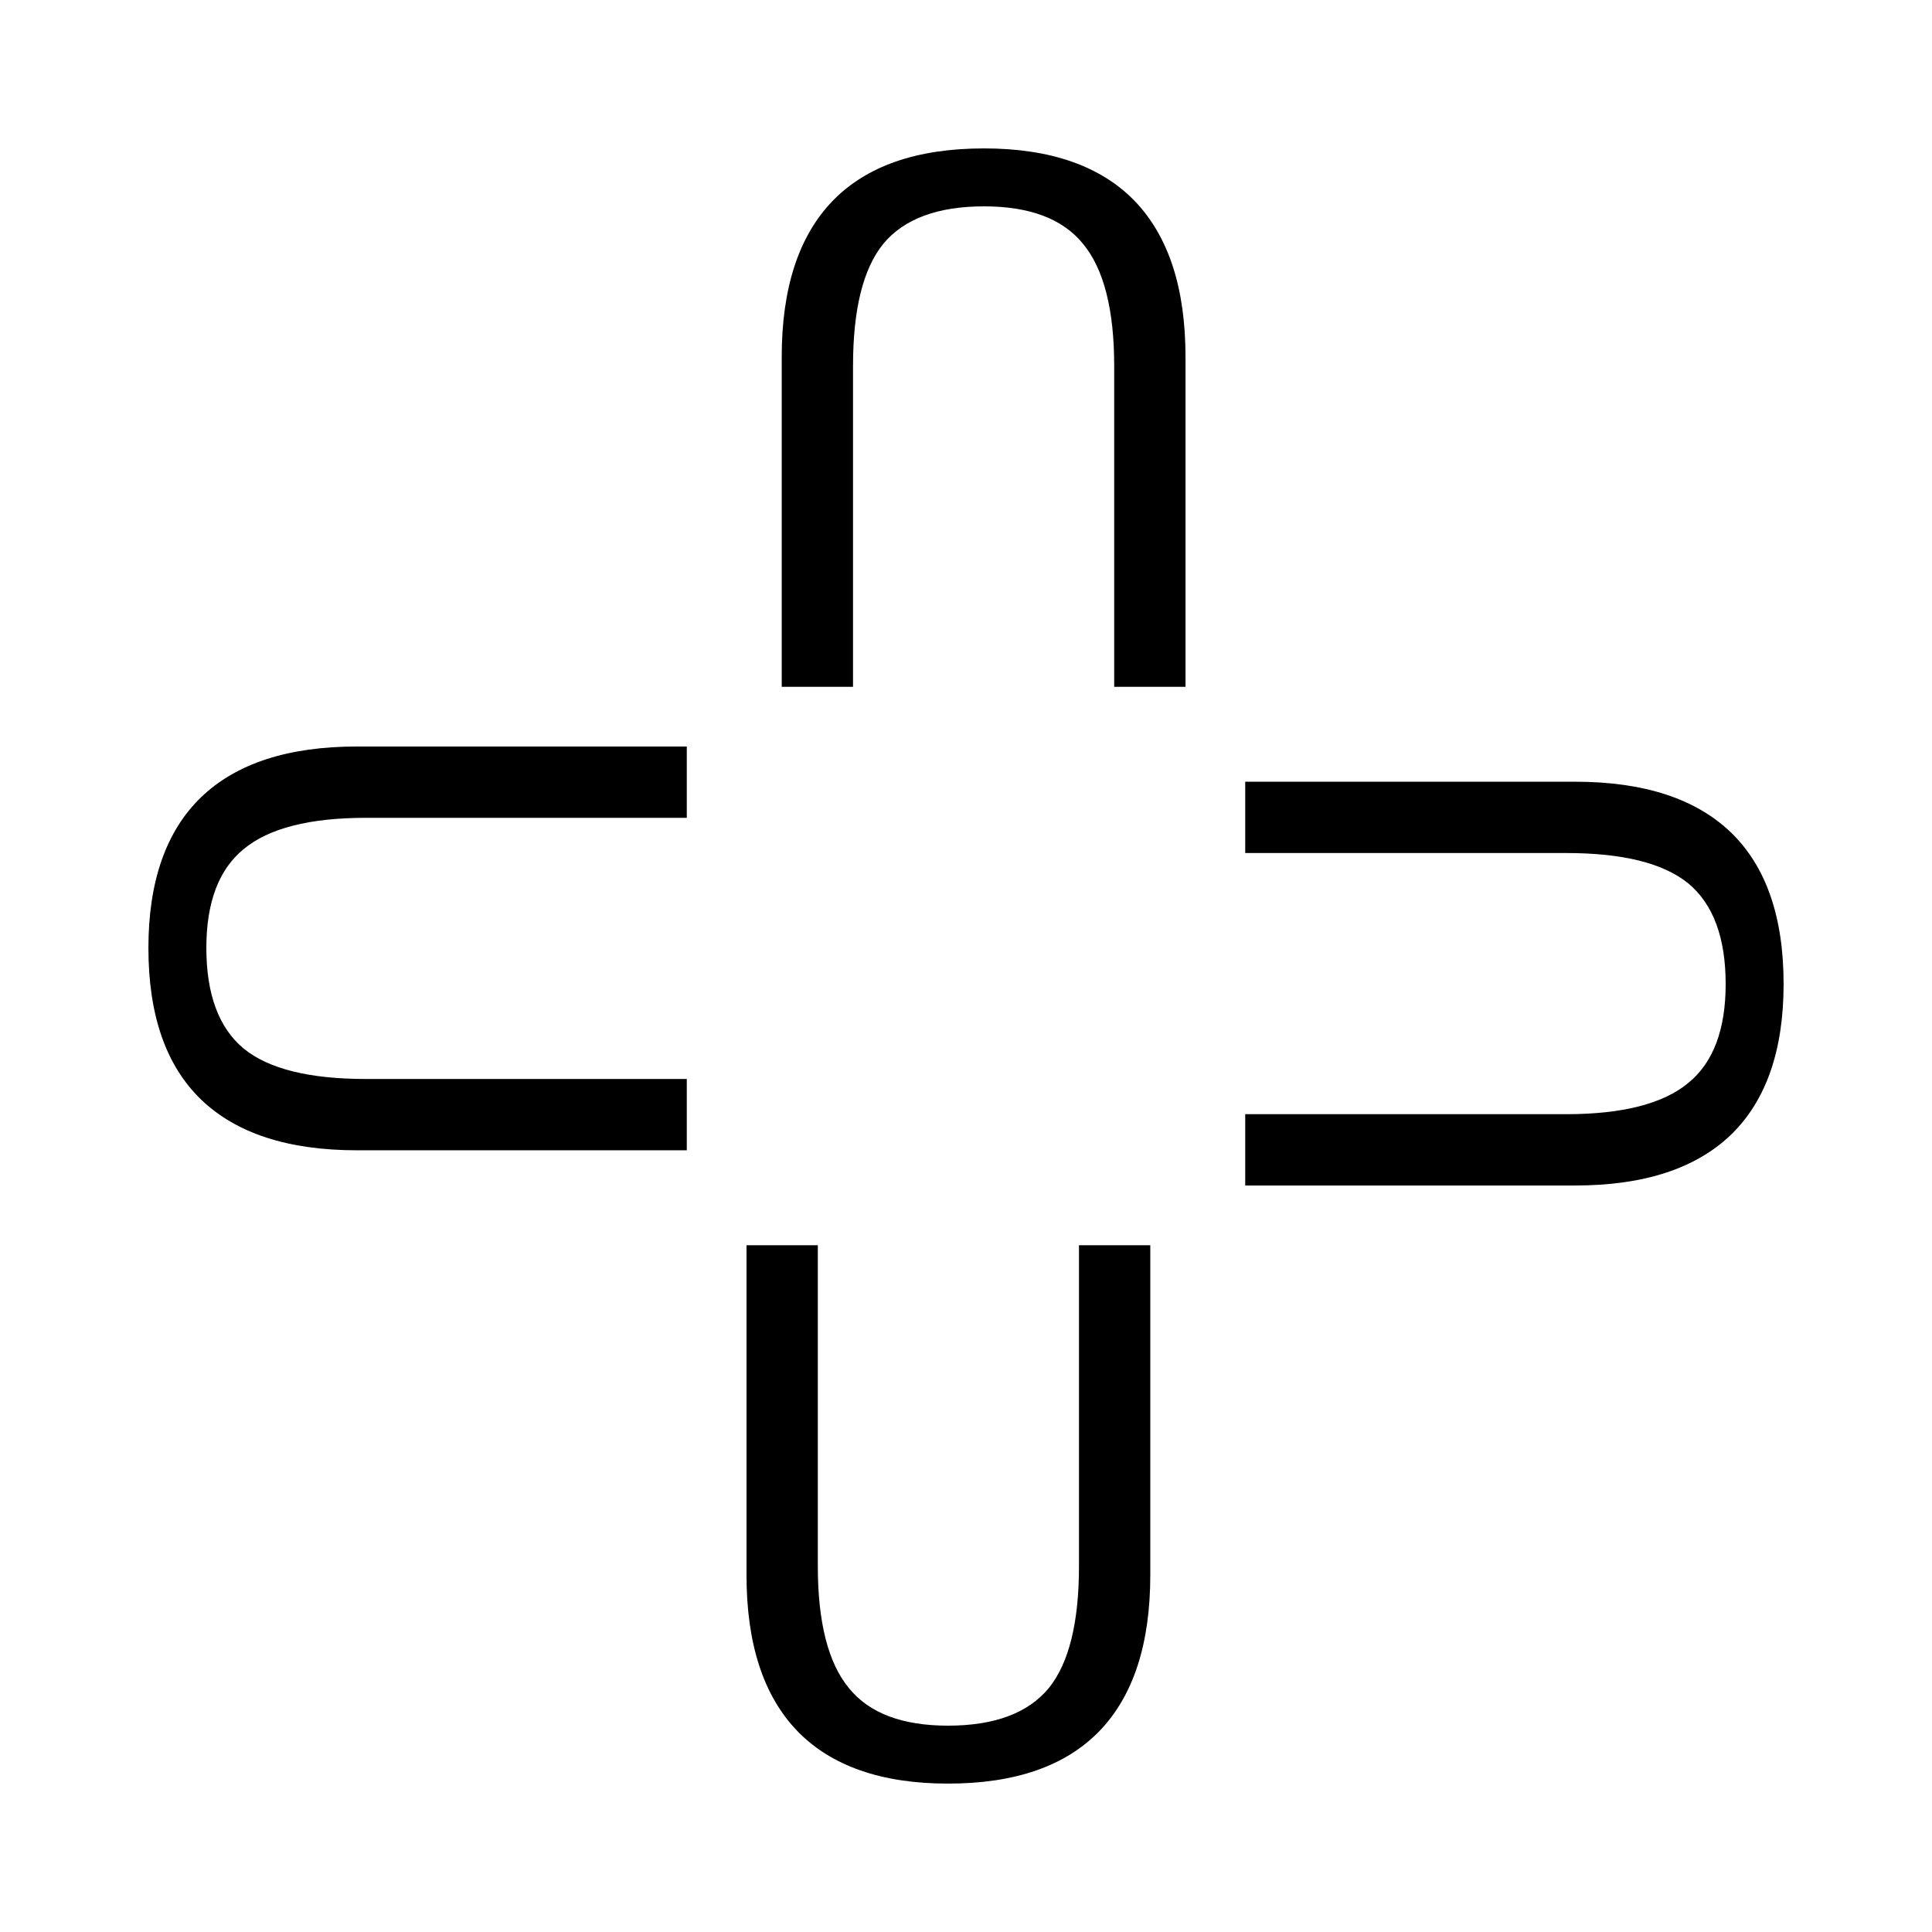
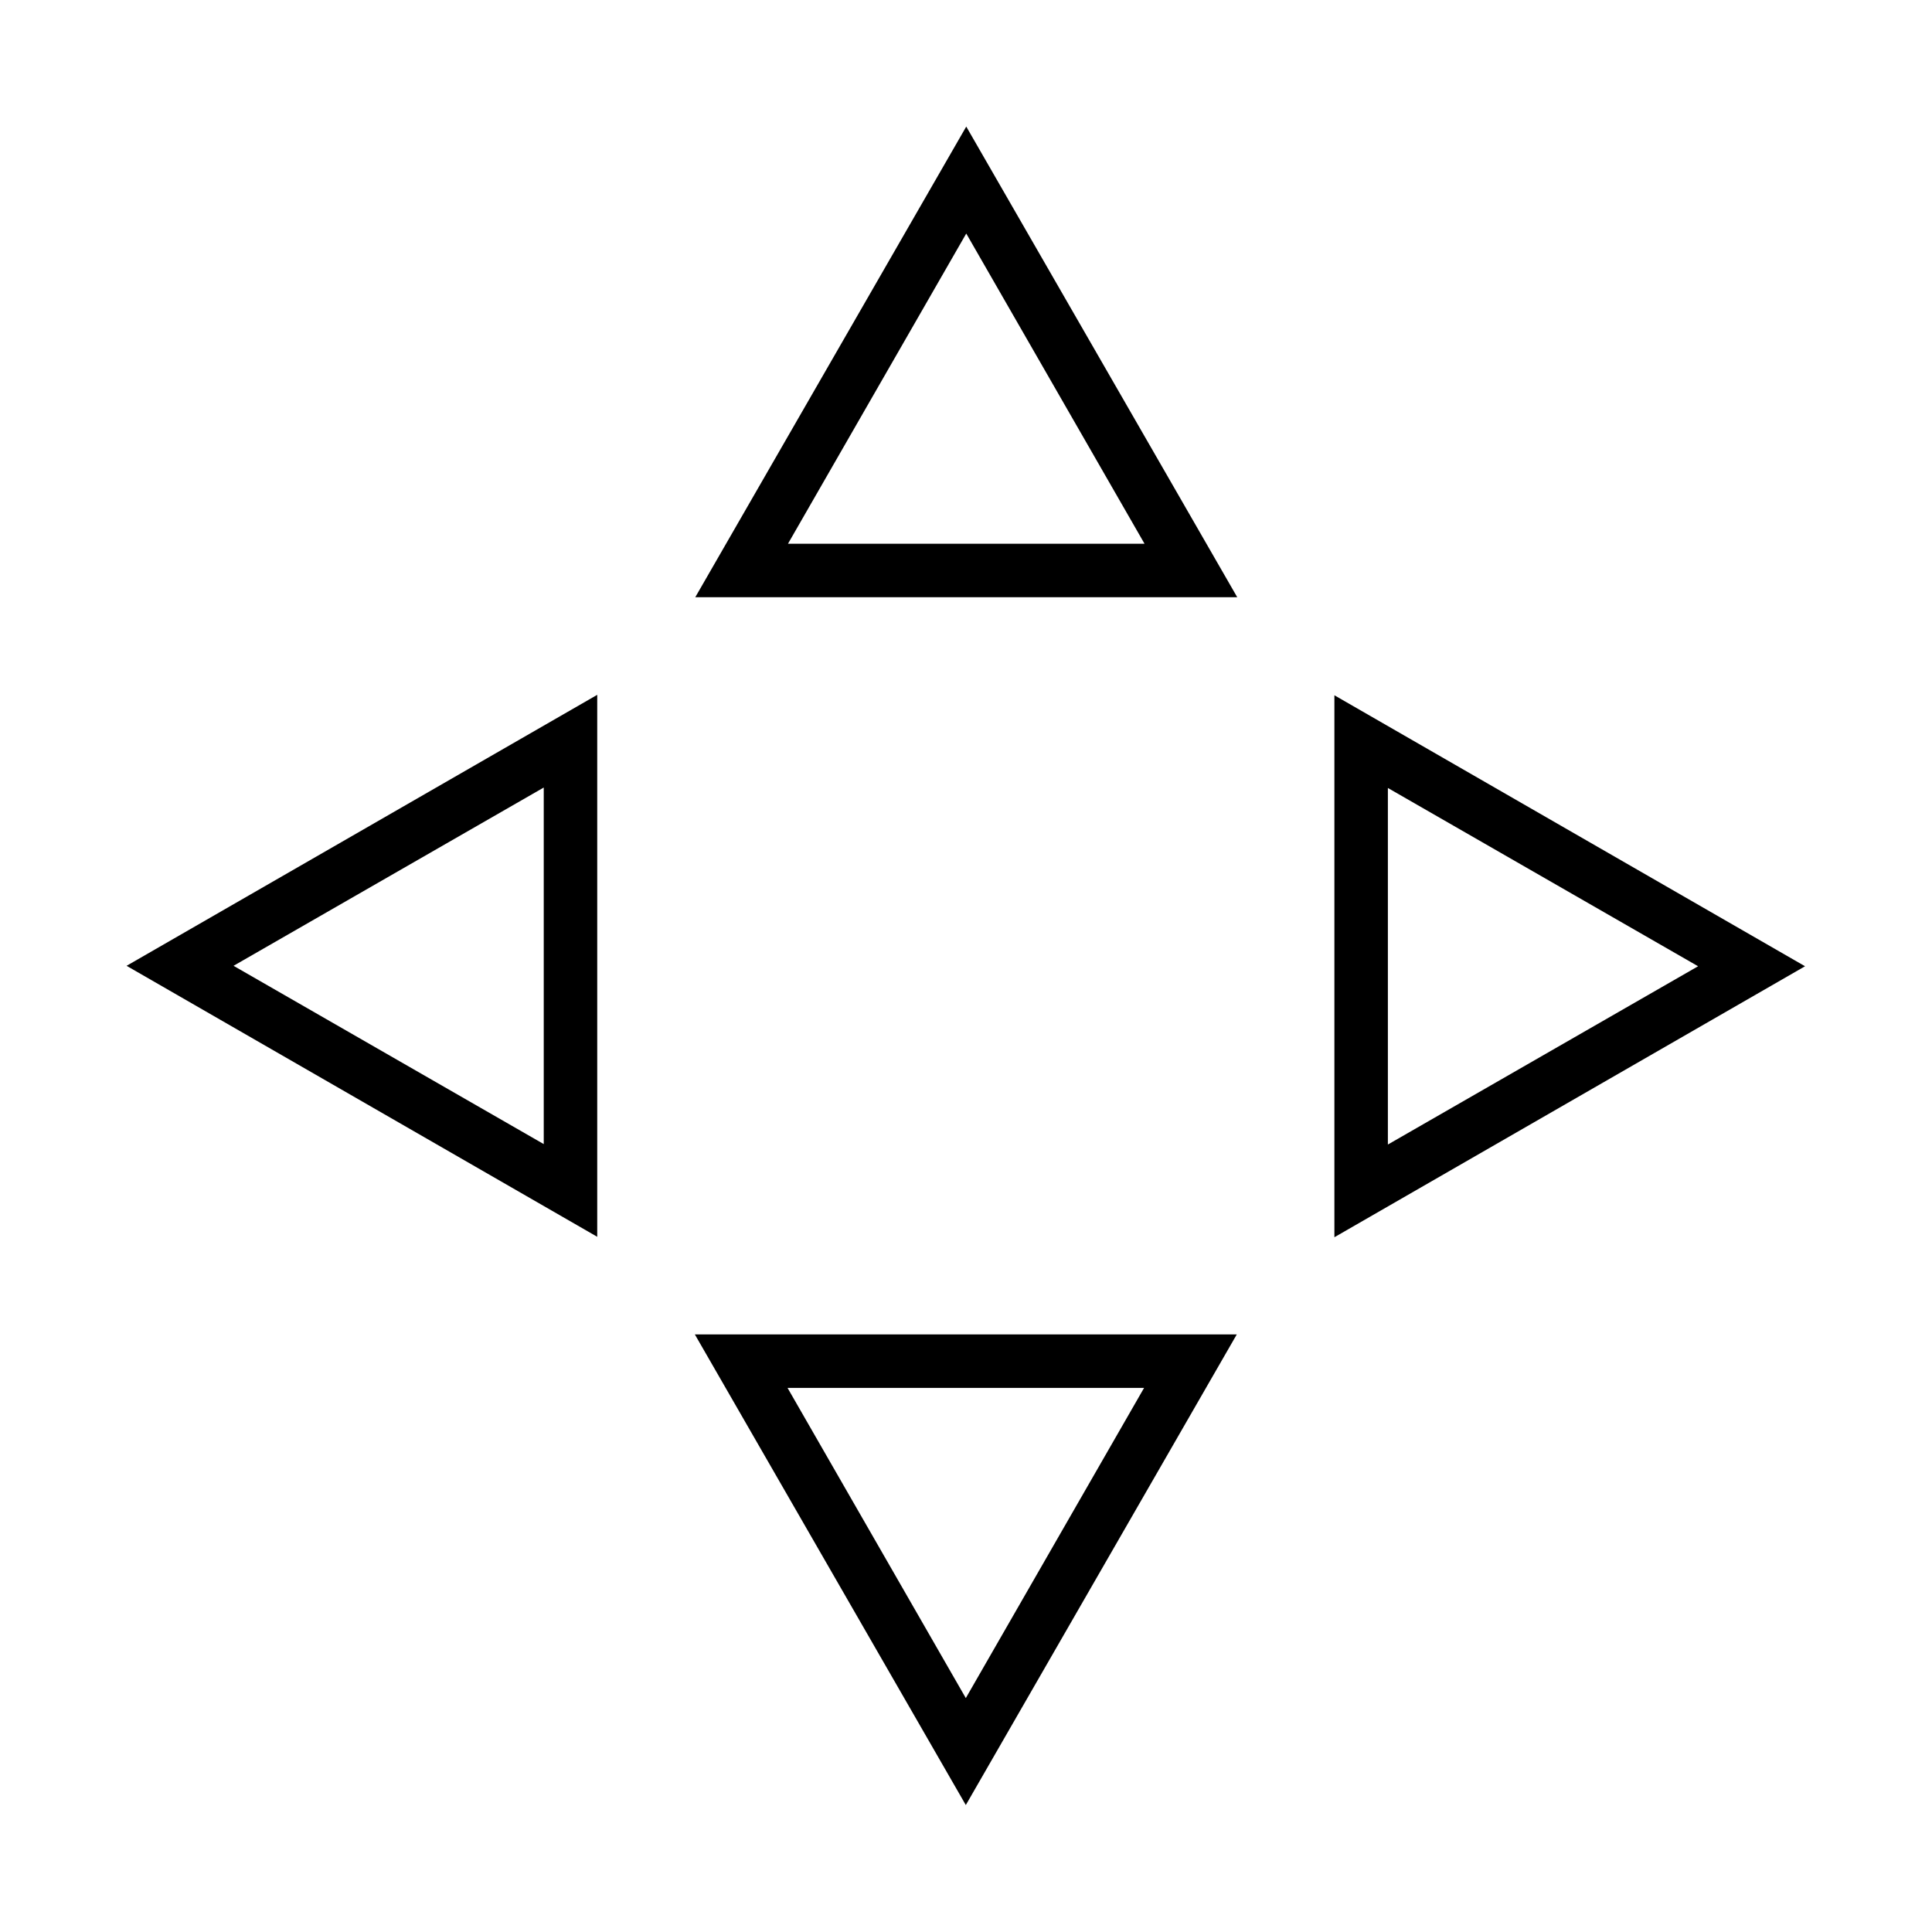
- <svg xmlns="http://www.w3.org/2000/svg" width="128" height="128" viewBox="0 0 33.867 33.867" version="1.1" id="svg5">
-   <defs id="defs2" />
+ <svg xmlns="http://www.w3.org/2000/svg" width="64" height="64" viewBox="0 0 16.933 16.933" version="1.1" id="svg5">
+   <defs id="defs2">
+     <linearGradient id="linearGradient1259">
+       <stop style="stop-color:#0055d4;stop-opacity:1;" offset="0" id="stop1257" />
+     </linearGradient>
+     <linearGradient id="linearGradient1253">
+       <stop style="stop-color:#2ca02c;stop-opacity:1;" offset="0" id="stop1251" />
+     </linearGradient>
+     <linearGradient id="linearGradient1247">
+       <stop style="stop-color:#ffcc00;stop-opacity:1;" offset="0" id="stop1245" />
+     </linearGradient>
+     <linearGradient id="linearGradient1241">
+       <stop style="stop-color:#d40000;stop-opacity:1;" offset="0" id="stop1239" />
+     </linearGradient>
+   </defs>
  <g id="layer1">
-     <text xml:space="preserve" style="font-size:12.7px;line-height:1.25;font-family:'Ubuntu Mono';-inkscape-font-specification:'Ubuntu Mono';stroke-width:0.265" x="12.593" y="12.038" id="text6729">
-       <tspan id="tspan6727" style="font-size:12.7px;stroke-width:0.265" x="12.593" y="12.038">ᑎ</tspan>
+     <text xml:space="preserve" style="font-size:5.644px;line-height:1.25;font-family:FreeSans;-inkscape-font-specification:FreeSans;stroke-width:0.265" x="5.811" y="5.235" id="text14994">
+       <tspan id="tspan14992" style="stroke-width:0.265" x="5.811" y="5.235">ᐃ</tspan>
    </text>
-     <text xml:space="preserve" style="font-size:12.7px;line-height:1.25;font-family:'Ubuntu Mono';-inkscape-font-specification:'Ubuntu Mono';stroke-width:0.265" x="12.593" y="-21.829" id="text6729-6" transform="rotate(90)">
-       <tspan id="tspan6727-2" style="font-size:12.7px;stroke-width:0.265" x="12.593" y="-21.829">ᑎ</tspan>
+     <text xml:space="preserve" style="font-size:5.644px;line-height:1.25;font-family:FreeSans;-inkscape-font-specification:FreeSans;stroke-width:0.265" x="5.811" y="-11.698" id="text14994-2" transform="rotate(90)">
+       <tspan id="tspan14992-4" style="stroke-width:0.265" x="5.811" y="-11.698">ᐃ</tspan>
    </text>
-     <text xml:space="preserve" style="font-size:12.7px;line-height:1.25;font-family:'Ubuntu Mono';-inkscape-font-specification:'Ubuntu Mono';stroke-width:0.265" x="-21.274" y="12.038" id="text6729-6-9" transform="rotate(-90)">
-       <tspan id="tspan6727-2-1" style="font-size:12.7px;stroke-width:0.265" x="-21.274" y="12.038">ᑎ</tspan>
+     <text xml:space="preserve" style="font-size:5.644px;line-height:1.25;font-family:FreeSans;-inkscape-font-specification:FreeSans;stroke-width:0.265" x="-11.122" y="-11.698" id="text14994-7" transform="scale(-1)">
+       <tspan id="tspan14992-7" style="stroke-width:0.265" x="-11.122" y="-11.698">ᐃ</tspan>
    </text>
-     <text xml:space="preserve" style="font-size:12.7px;line-height:1.25;font-family:'Ubuntu Mono';-inkscape-font-specification:'Ubuntu Mono';stroke-width:0.265" x="-21.274" y="-21.829" id="text6729-3" transform="scale(-1)">
-       <tspan id="tspan6727-5" style="font-size:12.7px;stroke-width:0.265" x="-21.274" y="-21.829">ᑎ</tspan>
+     <text xml:space="preserve" style="font-size:5.644px;line-height:1.25;font-family:FreeSans;-inkscape-font-specification:FreeSans;stroke-width:0.265" x="-11.122" y="5.235" id="text14994-5" transform="rotate(-90)">
+       <tspan id="tspan14992-48" style="stroke-width:0.265" x="-11.122" y="5.235">ᐃ</tspan>
    </text>
  </g>
</svg>
